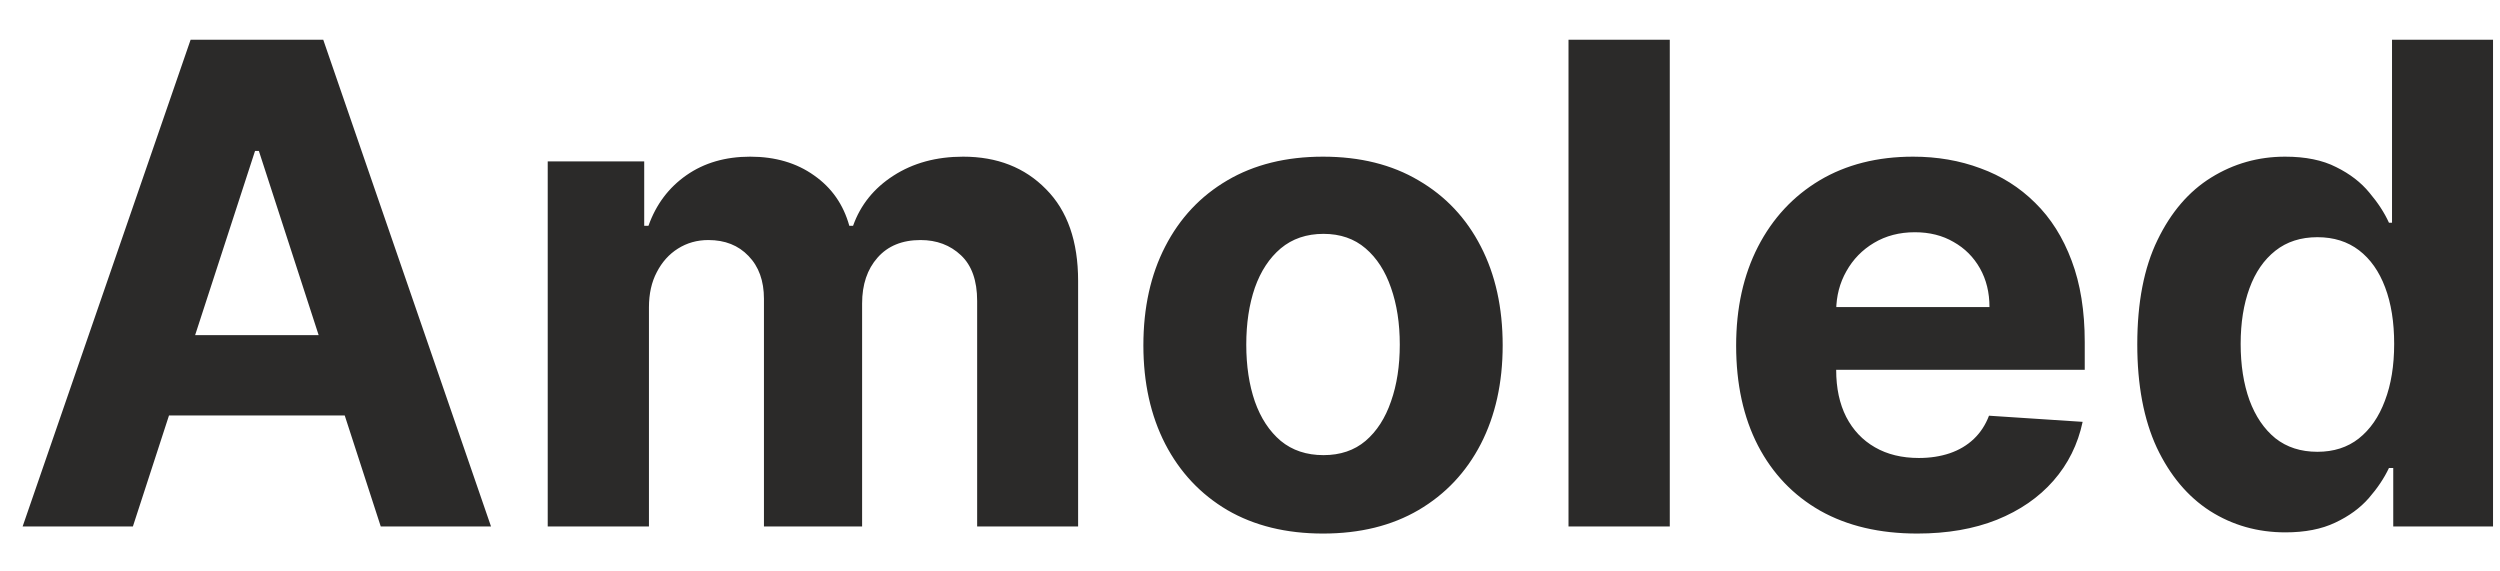
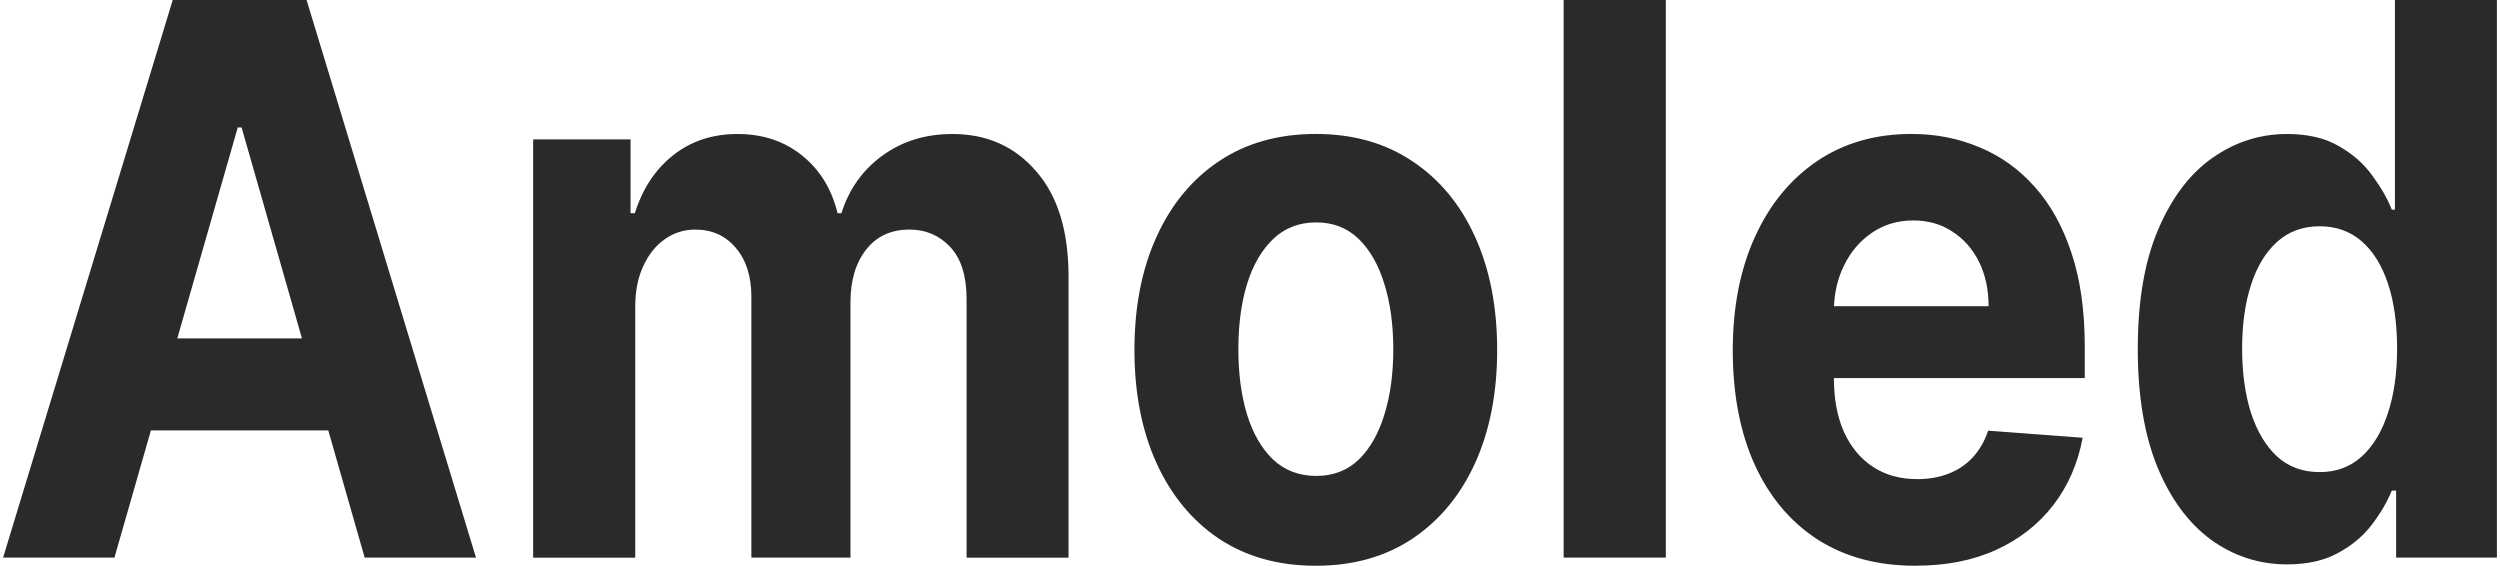
- <svg xmlns="http://www.w3.org/2000/svg" width="57" height="13" viewBox="0 0 57 13" fill="none">
-   <path d="M3.03 12.003H0.516L4.346 0.906H7.37L11.195 12.003H8.681L5.902 3.441H5.815L3.03 12.003ZM2.873 7.641H8.811V9.472H2.873V7.641ZM12.488 12.003V3.68H14.688V5.148H14.785C14.958 4.661 15.247 4.276 15.652 3.994C16.057 3.712 16.541 3.572 17.104 3.572C17.675 3.572 18.161 3.714 18.562 4C18.963 4.281 19.23 4.664 19.364 5.148H19.45C19.62 4.671 19.927 4.29 20.371 4.005C20.819 3.716 21.349 3.572 21.959 3.572C22.736 3.572 23.366 3.819 23.85 4.314C24.338 4.805 24.581 5.502 24.581 6.405V12.003H22.279V6.86C22.279 6.398 22.156 6.051 21.91 5.82C21.665 5.589 21.358 5.473 20.989 5.473C20.57 5.473 20.243 5.607 20.008 5.874C19.774 6.138 19.656 6.487 19.656 6.92V12.003H17.418V6.812C17.418 6.404 17.301 6.078 17.066 5.836C16.835 5.594 16.53 5.473 16.151 5.473C15.894 5.473 15.663 5.538 15.457 5.668C15.255 5.795 15.094 5.974 14.975 6.205C14.855 6.432 14.796 6.7 14.796 7.007V12.003H12.488ZM30.165 12.165C29.323 12.165 28.596 11.986 27.982 11.629C27.371 11.268 26.9 10.765 26.567 10.122C26.235 9.476 26.069 8.726 26.069 7.874C26.069 7.014 26.235 6.263 26.567 5.62C26.9 4.973 27.371 4.471 27.982 4.113C28.596 3.752 29.323 3.572 30.165 3.572C31.007 3.572 31.733 3.752 32.343 4.113C32.958 4.471 33.431 4.973 33.763 5.62C34.095 6.263 34.261 7.014 34.261 7.874C34.261 8.726 34.095 9.476 33.763 10.122C33.431 10.765 32.958 11.268 32.343 11.629C31.733 11.986 31.007 12.165 30.165 12.165ZM30.176 10.377C30.559 10.377 30.879 10.269 31.135 10.052C31.392 9.832 31.585 9.532 31.715 9.152C31.849 8.773 31.915 8.342 31.915 7.857C31.915 7.373 31.849 6.942 31.715 6.562C31.585 6.183 31.392 5.883 31.135 5.663C30.879 5.443 30.559 5.332 30.176 5.332C29.79 5.332 29.464 5.443 29.201 5.663C28.941 5.883 28.744 6.183 28.61 6.562C28.48 6.942 28.415 7.373 28.415 7.857C28.415 8.342 28.48 8.773 28.61 9.152C28.744 9.532 28.941 9.832 29.201 10.052C29.464 10.269 29.79 10.377 30.176 10.377ZM38.071 0.906V12.003H35.762V0.906H38.071ZM43.713 12.165C42.856 12.165 42.12 11.992 41.502 11.645C40.888 11.295 40.415 10.8 40.082 10.16C39.75 9.517 39.584 8.757 39.584 7.879C39.584 7.023 39.75 6.272 40.082 5.625C40.415 4.979 40.882 4.475 41.486 4.113C42.093 3.752 42.804 3.572 43.62 3.572C44.169 3.572 44.681 3.66 45.154 3.837C45.631 4.01 46.046 4.272 46.4 4.623C46.758 4.973 47.036 5.414 47.234 5.945C47.433 6.472 47.532 7.09 47.532 7.798V8.432H40.505V7.001H45.36C45.36 6.669 45.288 6.375 45.143 6.118C44.998 5.862 44.798 5.661 44.542 5.517C44.289 5.369 43.994 5.295 43.658 5.295C43.308 5.295 42.997 5.376 42.726 5.538C42.459 5.697 42.25 5.912 42.098 6.183C41.946 6.45 41.868 6.749 41.865 7.077V8.437C41.865 8.849 41.941 9.205 42.093 9.505C42.248 9.805 42.466 10.036 42.748 10.198C43.03 10.361 43.364 10.442 43.751 10.442C44.007 10.442 44.242 10.406 44.455 10.334C44.668 10.261 44.85 10.153 45.002 10.009C45.154 9.864 45.27 9.687 45.349 9.478L47.484 9.618C47.375 10.131 47.153 10.579 46.817 10.962C46.485 11.341 46.055 11.638 45.528 11.851C45.004 12.06 44.399 12.165 43.713 12.165ZM52.106 12.138C51.474 12.138 50.901 11.976 50.388 11.65C49.879 11.322 49.474 10.839 49.174 10.204C48.878 9.564 48.73 8.78 48.73 7.852C48.73 6.898 48.883 6.106 49.191 5.473C49.498 4.838 49.906 4.363 50.415 4.048C50.928 3.73 51.49 3.572 52.1 3.572C52.566 3.572 52.955 3.651 53.265 3.81C53.58 3.965 53.832 4.16 54.024 4.395C54.219 4.626 54.367 4.854 54.468 5.078H54.538V0.906H56.841V12.003H54.566V10.67H54.468C54.36 10.901 54.206 11.13 54.008 11.358C53.812 11.582 53.558 11.768 53.243 11.916C52.933 12.064 52.554 12.138 52.106 12.138ZM52.837 10.301C53.209 10.301 53.523 10.2 53.78 9.998C54.04 9.792 54.239 9.505 54.376 9.136C54.517 8.768 54.587 8.336 54.587 7.841C54.587 7.346 54.519 6.916 54.381 6.552C54.244 6.187 54.045 5.905 53.785 5.706C53.525 5.508 53.209 5.408 52.837 5.408C52.458 5.408 52.138 5.511 51.878 5.717C51.618 5.923 51.421 6.208 51.288 6.573C51.154 6.938 51.087 7.361 51.087 7.841C51.087 8.325 51.154 8.753 51.288 9.125C51.425 9.494 51.622 9.783 51.878 9.992C52.138 10.198 52.458 10.301 52.837 10.301Z" fill="#2B2A29" />
+ <svg xmlns="http://www.w3.org/2000/svg" xml:space="preserve" width="0.517in" height="0.117in" version="1.1" style="shape-rendering:geometricPrecision; text-rendering:geometricPrecision; image-rendering:optimizeQuality; fill-rule:evenodd; clip-rule:evenodd" viewBox="0 0 520.74 118.14">
+   <defs>
+     <style type="text/css">
+    
+     .fil0 {fill:#2B2A29;fill-rule:nonzero}
+    
+   </style>
+   </defs>
+   <g id="Layer_x0020_1">
+     <path class="fil0" d="M23.25 116.43l-23.25 0 35.42 -116.43 27.95 0 35.37 116.43 -23.24 0 -25.7 -89.82 -0.8 0 -25.75 89.82zm-1.46 -45.77l54.91 0 0 19.22 -54.91 0 0 -19.22zm88.89 45.77l0 -87.32 20.34 0 0 15.41 0.9 0c1.6,-5.12 4.27,-9.16 8.01,-12.11 3.74,-2.96 8.22,-4.43 13.42,-4.43 5.28,0 9.77,1.49 13.48,4.49 3.71,2.96 6.18,6.98 7.42,12.06l0.8 0c1.57,-5 4.41,-9 8.51,-12 4.14,-3.03 9.03,-4.55 14.68,-4.55 7.18,0 13,2.59 17.48,7.79 4.51,5.16 6.76,12.47 6.76,21.95l0 58.73 -21.29 0 0 -53.95c0,-4.85 -1.13,-8.49 -3.41,-10.92 -2.27,-2.42 -5.11,-3.64 -8.51,-3.64 -3.87,0 -6.9,1.4 -9.07,4.21 -2.17,2.76 -3.26,6.42 -3.26,10.97l0 53.32 -20.69 0 0 -54.46c0,-4.28 -1.09,-7.69 -3.26,-10.23 -2.14,-2.54 -4.96,-3.81 -8.47,-3.81 -2.37,0 -4.5,0.68 -6.41,2.05 -1.87,1.32 -3.35,3.2 -4.46,5.63 -1.1,2.39 -1.65,5.19 -1.65,8.41l0 52.42 -21.34 0zm163.43 1.71c-7.78,0 -14.51,-1.88 -20.19,-5.63 -5.64,-3.79 -10,-9.06 -13.07,-15.81 -3.08,-6.78 -4.61,-14.65 -4.61,-23.59 0,-9.02 1.53,-16.9 4.61,-23.65 3.07,-6.78 7.43,-12.05 13.07,-15.81 5.68,-3.79 12.41,-5.68 20.19,-5.68 7.78,0 14.5,1.9 20.14,5.68 5.67,3.76 10.05,9.02 13.12,15.81 3.07,6.75 4.61,14.63 4.61,23.65 0,8.94 -1.53,16.81 -4.61,23.59 -3.07,6.75 -7.45,12.02 -13.12,15.81 -5.64,3.75 -12.36,5.63 -20.14,5.63zm0.1 -18.76c3.55,0 6.5,-1.14 8.87,-3.41 2.37,-2.31 4.16,-5.46 5.36,-9.44 1.24,-3.98 1.85,-8.51 1.85,-13.59 0,-5.08 -0.61,-9.61 -1.85,-13.59 -1.2,-3.98 -2.99,-7.13 -5.36,-9.44 -2.38,-2.31 -5.33,-3.47 -8.87,-3.47 -3.57,0 -6.57,1.16 -9.01,3.47 -2.4,2.31 -4.23,5.46 -5.46,9.44 -1.21,3.98 -1.8,8.51 -1.8,13.59 0,5.08 0.6,9.6 1.8,13.59 1.23,3.98 3.06,7.13 5.46,9.44 2.44,2.27 5.44,3.41 9.01,3.41zm72.99 -99.38l0 116.43 -21.34 0 0 -116.43 21.34 0zm52.16 118.14c-7.92,0 -14.73,-1.82 -20.44,-5.46 -5.68,-3.68 -10.05,-8.87 -13.13,-15.58 -3.07,-6.75 -4.61,-14.73 -4.61,-23.94 0,-8.98 1.53,-16.87 4.61,-23.65 3.07,-6.78 7.4,-12.07 12.98,-15.86 5.61,-3.79 12.19,-5.68 19.74,-5.68 5.08,0 9.8,0.93 14.18,2.78 4.41,1.82 8.25,4.57 11.52,8.24 3.3,3.68 5.88,8.3 7.71,13.87 1.84,5.53 2.76,12.02 2.76,19.44l0 6.65 -64.97 0 0 -15.01 44.89 0c0,-3.49 -0.67,-6.58 -2,-9.27 -1.34,-2.69 -3.19,-4.79 -5.56,-6.31 -2.34,-1.55 -5.06,-2.33 -8.16,-2.33 -3.24,0 -6.11,0.85 -8.62,2.56 -2.47,1.67 -4.41,3.92 -5.81,6.77 -1.4,2.8 -2.12,5.93 -2.15,9.38l0 14.27c0,4.32 0.7,8.05 2.1,11.2 1.44,3.14 3.46,5.57 6.06,7.28 2.6,1.71 5.69,2.56 9.27,2.56 2.37,0 4.54,-0.38 6.51,-1.14 1.97,-0.76 3.66,-1.9 5.06,-3.41 1.4,-1.51 2.47,-3.37 3.2,-5.57l19.74 1.48c-1,5.38 -3.05,10.08 -6.16,14.1 -3.07,3.98 -7.05,7.09 -11.92,9.32 -4.84,2.2 -10.43,3.3 -16.78,3.3zm77.6 -0.29c-5.85,0 -11.14,-1.71 -15.88,-5.12 -4.71,-3.45 -8.45,-8.51 -11.22,-15.18 -2.74,-6.71 -4.11,-14.93 -4.11,-24.67 0,-10 1.42,-18.32 4.26,-24.95 2.84,-6.67 6.61,-11.65 11.32,-14.95 4.74,-3.33 9.93,-5 15.58,-5 4.31,0 7.9,0.83 10.77,2.5 2.9,1.63 5.24,3.68 7.01,6.14 1.8,2.43 3.18,4.81 4.11,7.16l0.65 0 0 -43.78 21.29 0 0 116.43 -21.04 0 0 -13.99 -0.9 0c-1,2.43 -2.42,4.83 -4.25,7.22 -1.8,2.35 -4.16,4.3 -7.07,5.86 -2.87,1.55 -6.38,2.33 -10.52,2.33zm6.76 -19.27c3.44,0 6.34,-1.06 8.72,-3.18 2.4,-2.16 4.24,-5.17 5.51,-9.04 1.3,-3.87 1.95,-8.39 1.95,-13.59 0,-5.19 -0.63,-9.7 -1.9,-13.53 -1.27,-3.83 -3.1,-6.78 -5.51,-8.87 -2.4,-2.08 -5.33,-3.12 -8.76,-3.12 -3.51,0 -6.46,1.08 -8.87,3.24 -2.41,2.16 -4.22,5.16 -5.46,8.98 -1.24,3.83 -1.86,8.26 -1.86,13.3 0,5.08 0.62,9.57 1.86,13.47 1.27,3.87 3.09,6.9 5.46,9.1 2.4,2.16 5.36,3.24 8.87,3.24z" />
+   </g>
</svg>
